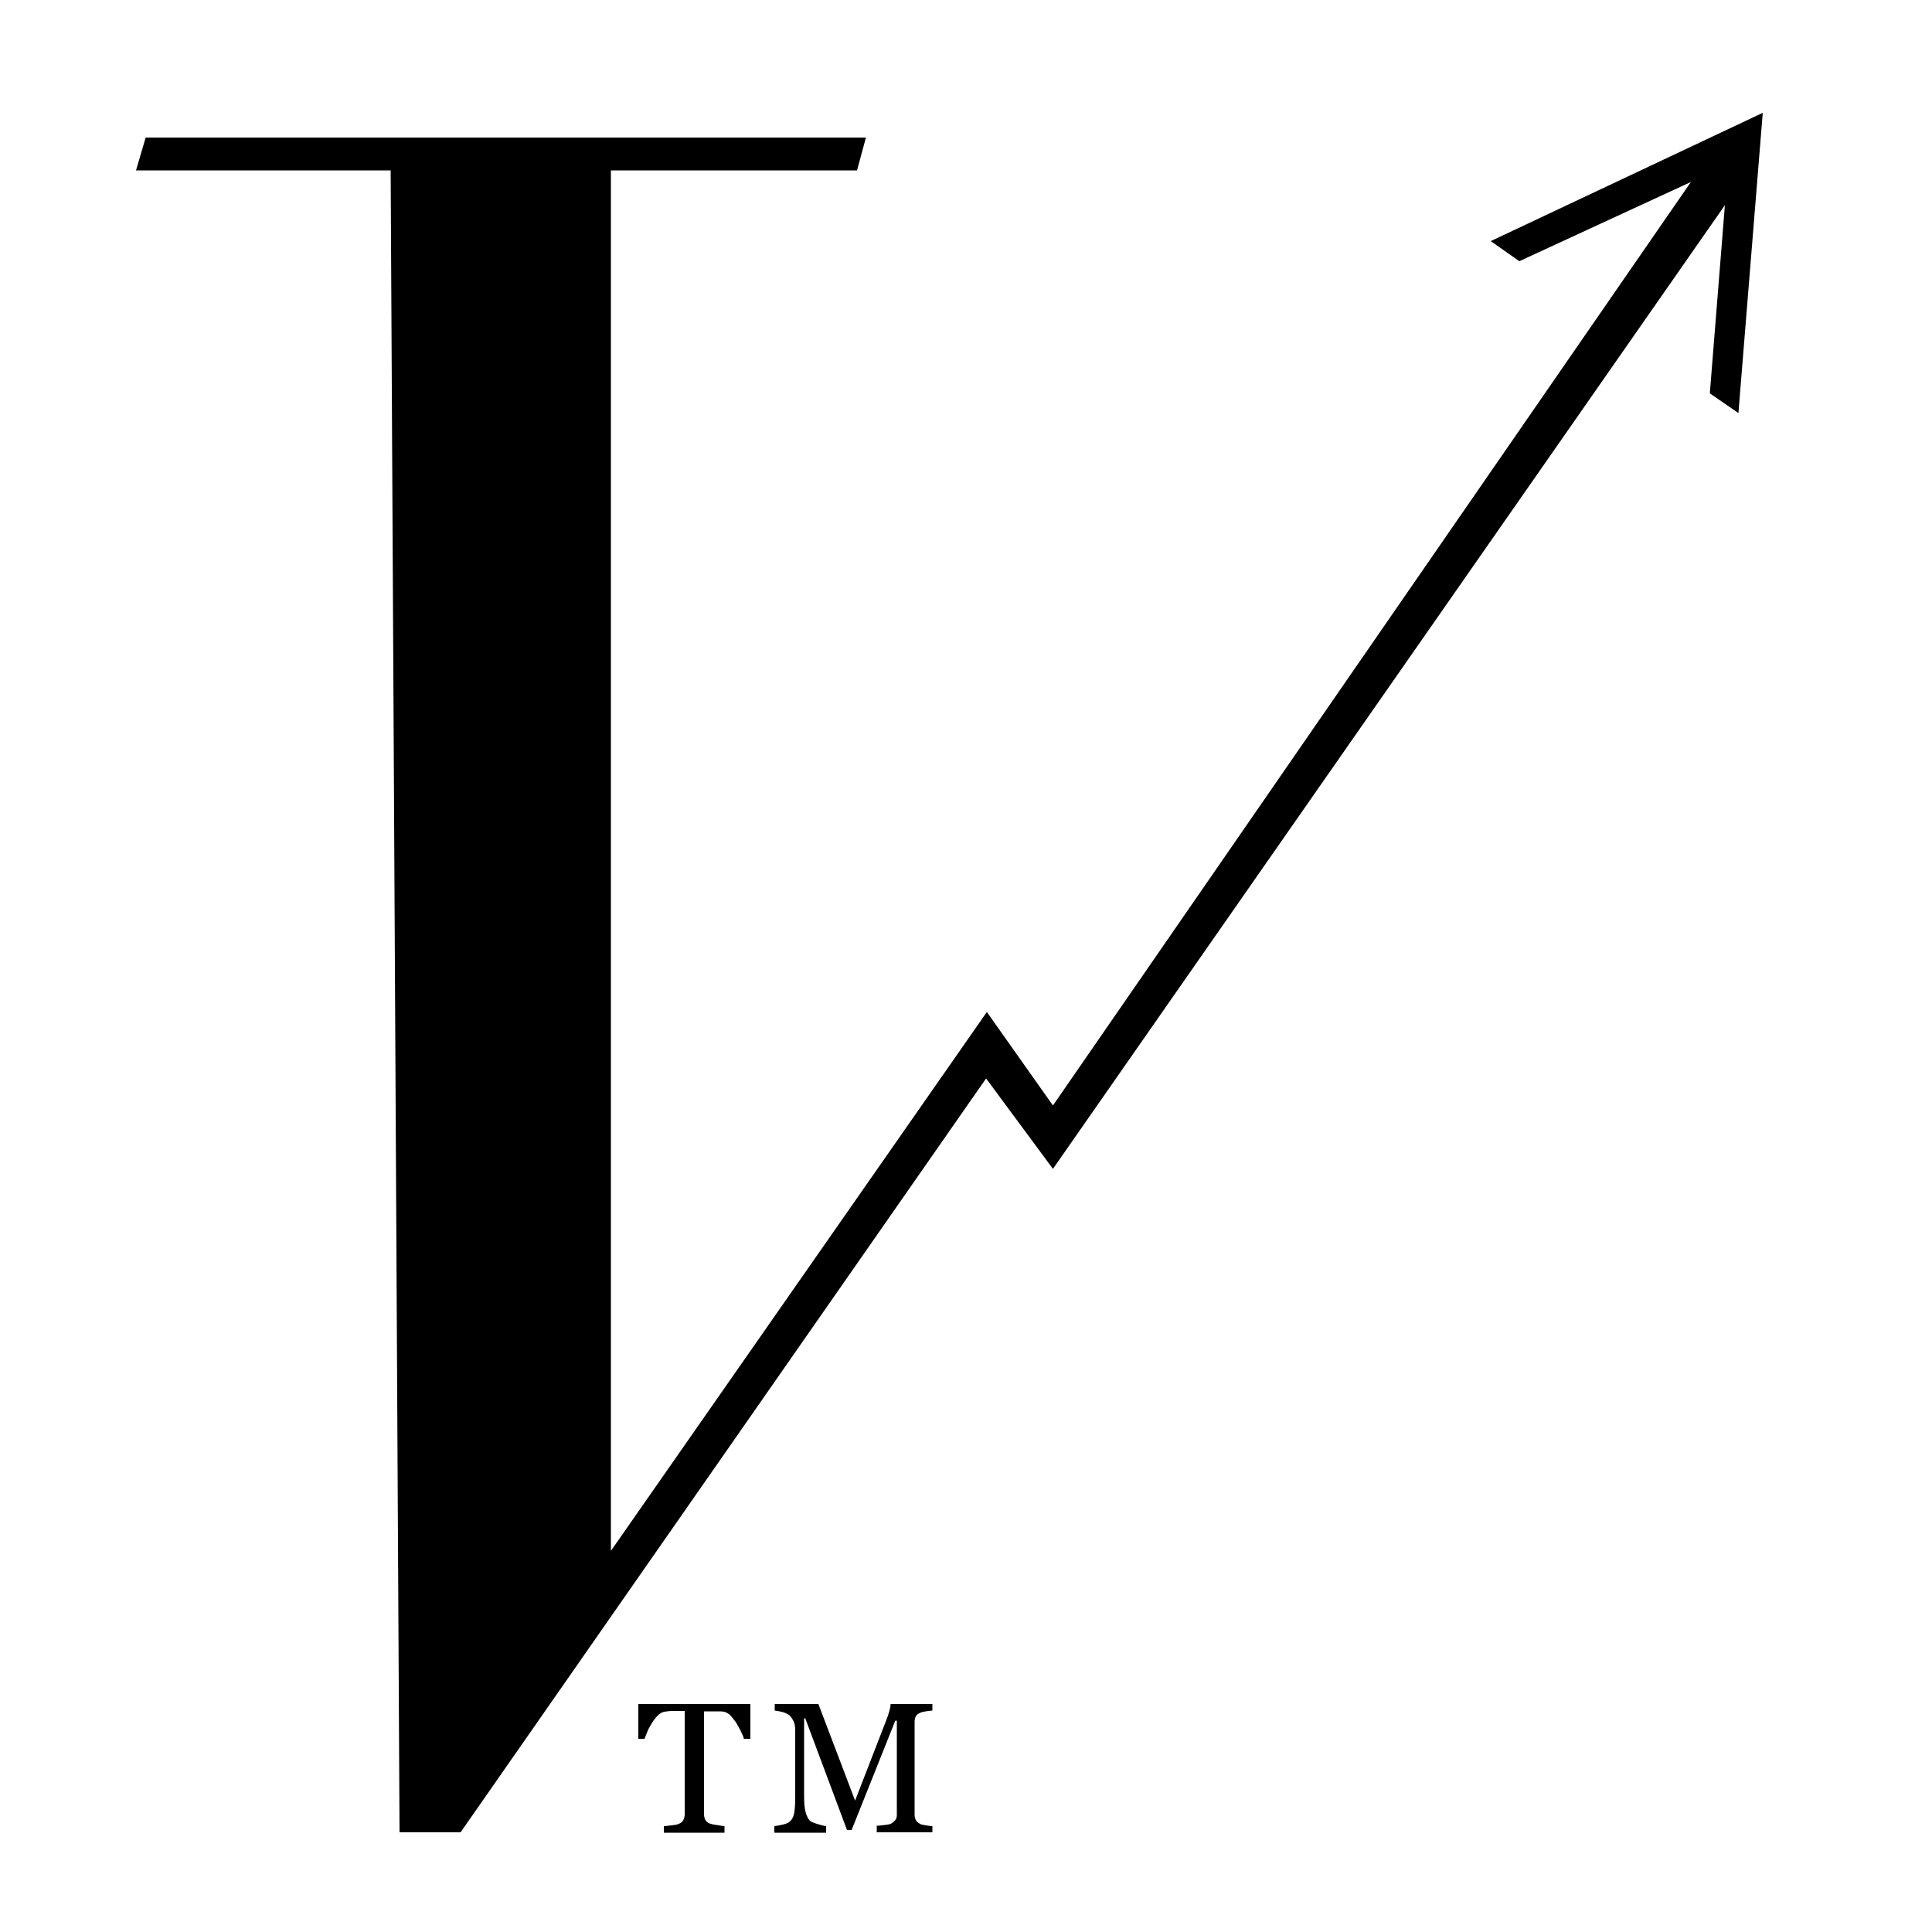
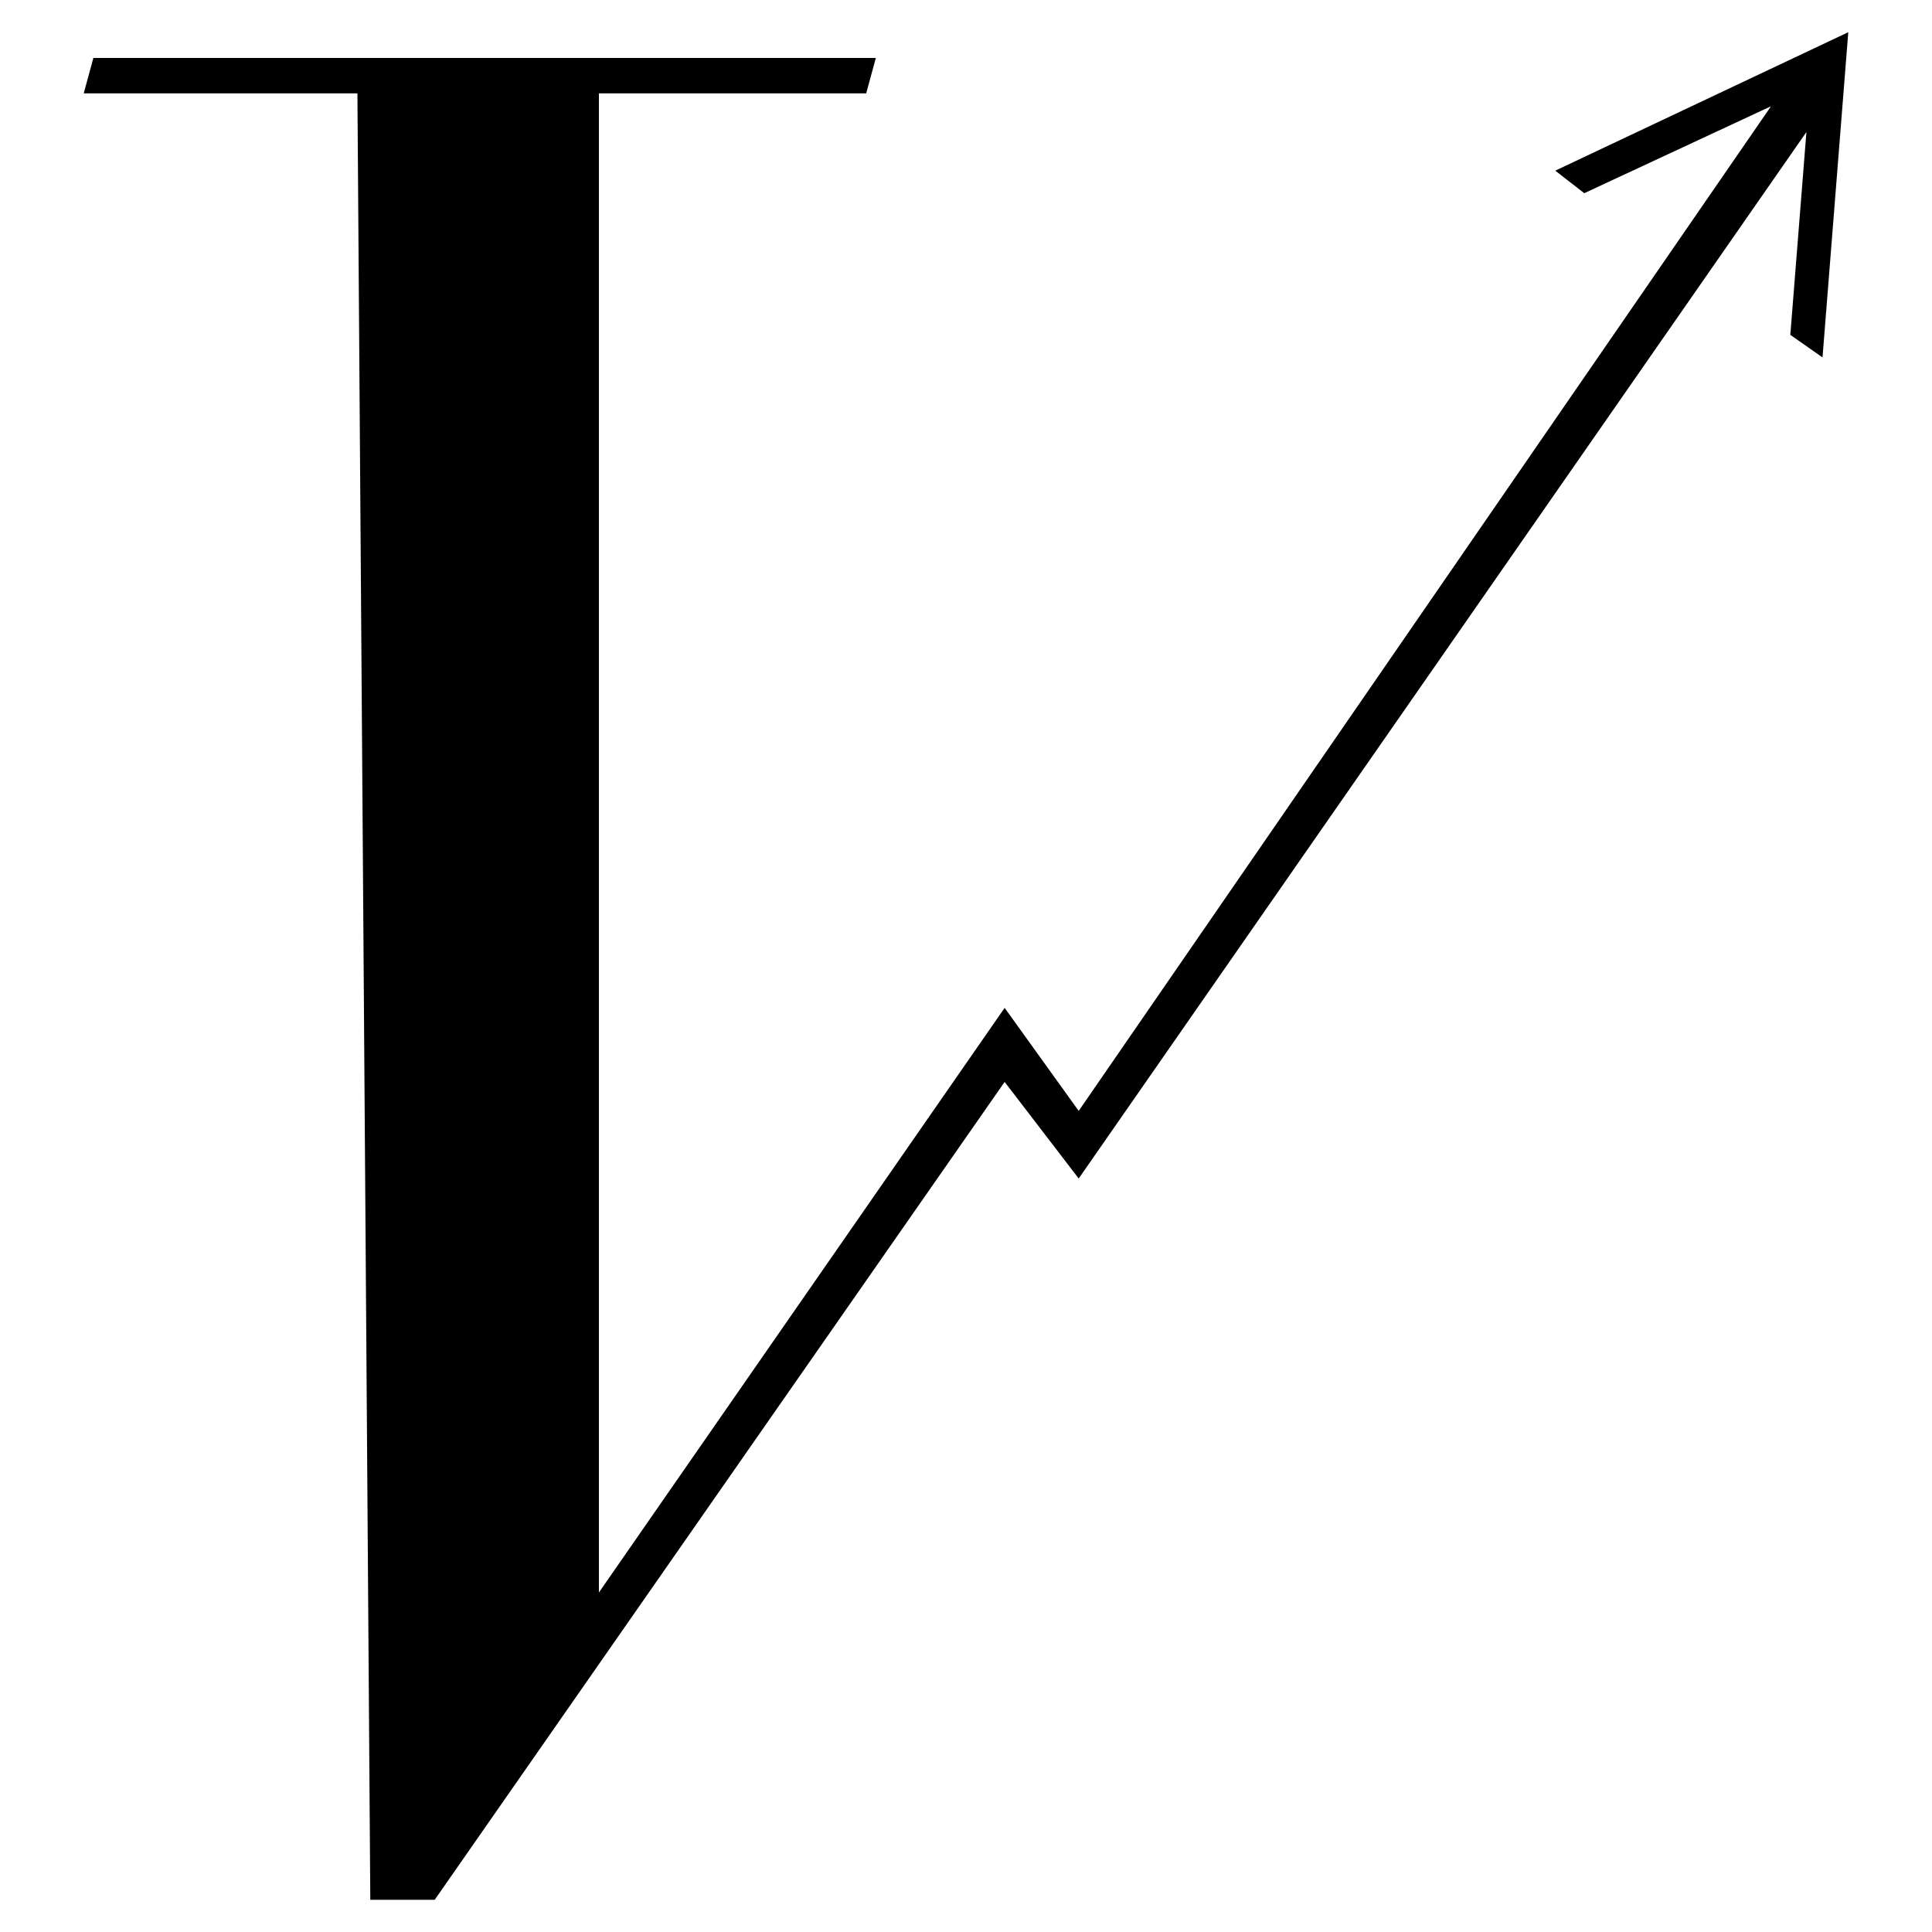
- <svg xmlns="http://www.w3.org/2000/svg" version="1.1" id="Layer_1" x="0px" y="0px" viewBox="0 0 500 500" style="enable-background:new 0 0 500 500;width:100%;height:auto;" xml:space="preserve">
-   <g>
-     <g>
-       <polygon points="456.2,29.2 385.8,62.4 393.2,67.6 437.6,47.1 272.5,286.1 255.4,261.9 157.8,401.8 158.1,401.8 158.1,44.1    221.8,44.1 224.1,35.6 37.7,35.6 35.2,44.1 101.1,44.1 103.4,474.2 119.2,474.2 255.2,279.1 272.5,302.5 446.4,53.1 442.5,101.8    449.9,106.9" />
-       <g>
- 		</g>
-     </g>
-     <g>
-       <path d="M194.1,450h-1.6c-0.1-0.6-0.4-1.2-0.8-2s-0.8-1.5-1.2-2.2c-0.5-0.7-1-1.3-1.5-1.9c-0.6-0.5-1.1-0.8-1.6-0.9    c-0.5-0.1-1.1-0.1-1.8-0.1c-0.7,0-1.4,0-2,0h-1.4v26.6c0,0.5,0.1,1,0.3,1.4s0.6,0.8,1.1,1c0.3,0.1,0.9,0.3,1.8,0.4    s1.6,0.3,2.1,0.3v1.7h-15.7v-1.7c0.4,0,1.1-0.1,2-0.2s1.5-0.2,1.9-0.4c0.5-0.2,0.9-0.5,1.1-0.9s0.4-0.9,0.4-1.5v-26.8h-1.4    c-0.5,0-1.1,0-1.8,0s-1.4,0.1-2.1,0.2c-0.5,0.1-1.1,0.4-1.6,0.9s-1.1,1.2-1.5,1.9s-0.9,1.4-1.2,2.2s-0.6,1.4-0.8,2h-1.6v-9h29V450    z" />
-       <path d="M241.6,474.2h-14.7v-1.7c0.5,0,1.2-0.1,2.1-0.2s1.4-0.2,1.7-0.4c0.5-0.3,0.8-0.6,1.1-1s0.3-0.9,0.3-1.4v-24.2h-0.4    l-11.3,28.3h-1.2l-10.8-28.9h-0.3v19.9c0,1.9,0.1,3.4,0.4,4.4s0.6,1.7,1.1,2.2c0.3,0.3,1.1,0.6,2.1,0.9s1.8,0.5,2.1,0.5v1.7h-13.4    v-1.7c0.7-0.1,1.4-0.2,2.2-0.4s1.4-0.4,1.8-0.8c0.5-0.4,0.9-1.1,1.1-2s0.3-2.4,0.3-4.5v-17c0-1-0.1-1.8-0.4-2.4s-0.6-1.1-1-1.5    c-0.5-0.4-1.1-0.7-1.8-0.9s-1.4-0.3-2.1-0.4V441h11.3l9.5,25l8.1-20.9c0.3-0.8,0.6-1.6,0.8-2.4c0.2-0.8,0.3-1.4,0.3-1.7h10.8v1.7    c-0.4,0-1,0.1-1.7,0.2s-1.2,0.2-1.5,0.4c-0.5,0.2-0.9,0.5-1.1,0.9s-0.3,0.9-0.3,1.4v24c0,0.5,0.1,1,0.3,1.4s0.5,0.7,1.1,1    c0.3,0.2,0.8,0.3,1.5,0.4s1.3,0.2,1.7,0.2V474.2z" />
-     </g>
-   </g>
+ <svg xmlns="http://www.w3.org/2000/svg" version="1.1" x="0px" y="0px" viewBox="0 0 60 60" style="enable-background:new 0 0 60 60;" xml:space="preserve" role="img">
+   <polygon points="57.4,1 48.3,5.3 49.2,6 55,3.3 33.5,34.5 31.2,31.3 18.5,49.6 18.6,49.6 18.6,2.9 26.9,2.9 27.2,1.8 2.9,1.8   2.6,2.9 11.1,2.9 11.5,59 13.5,59 31.2,33.6 33.5,36.6 56.1,4.1 55.6,10.4 56.6,11.1 " />
</svg>
